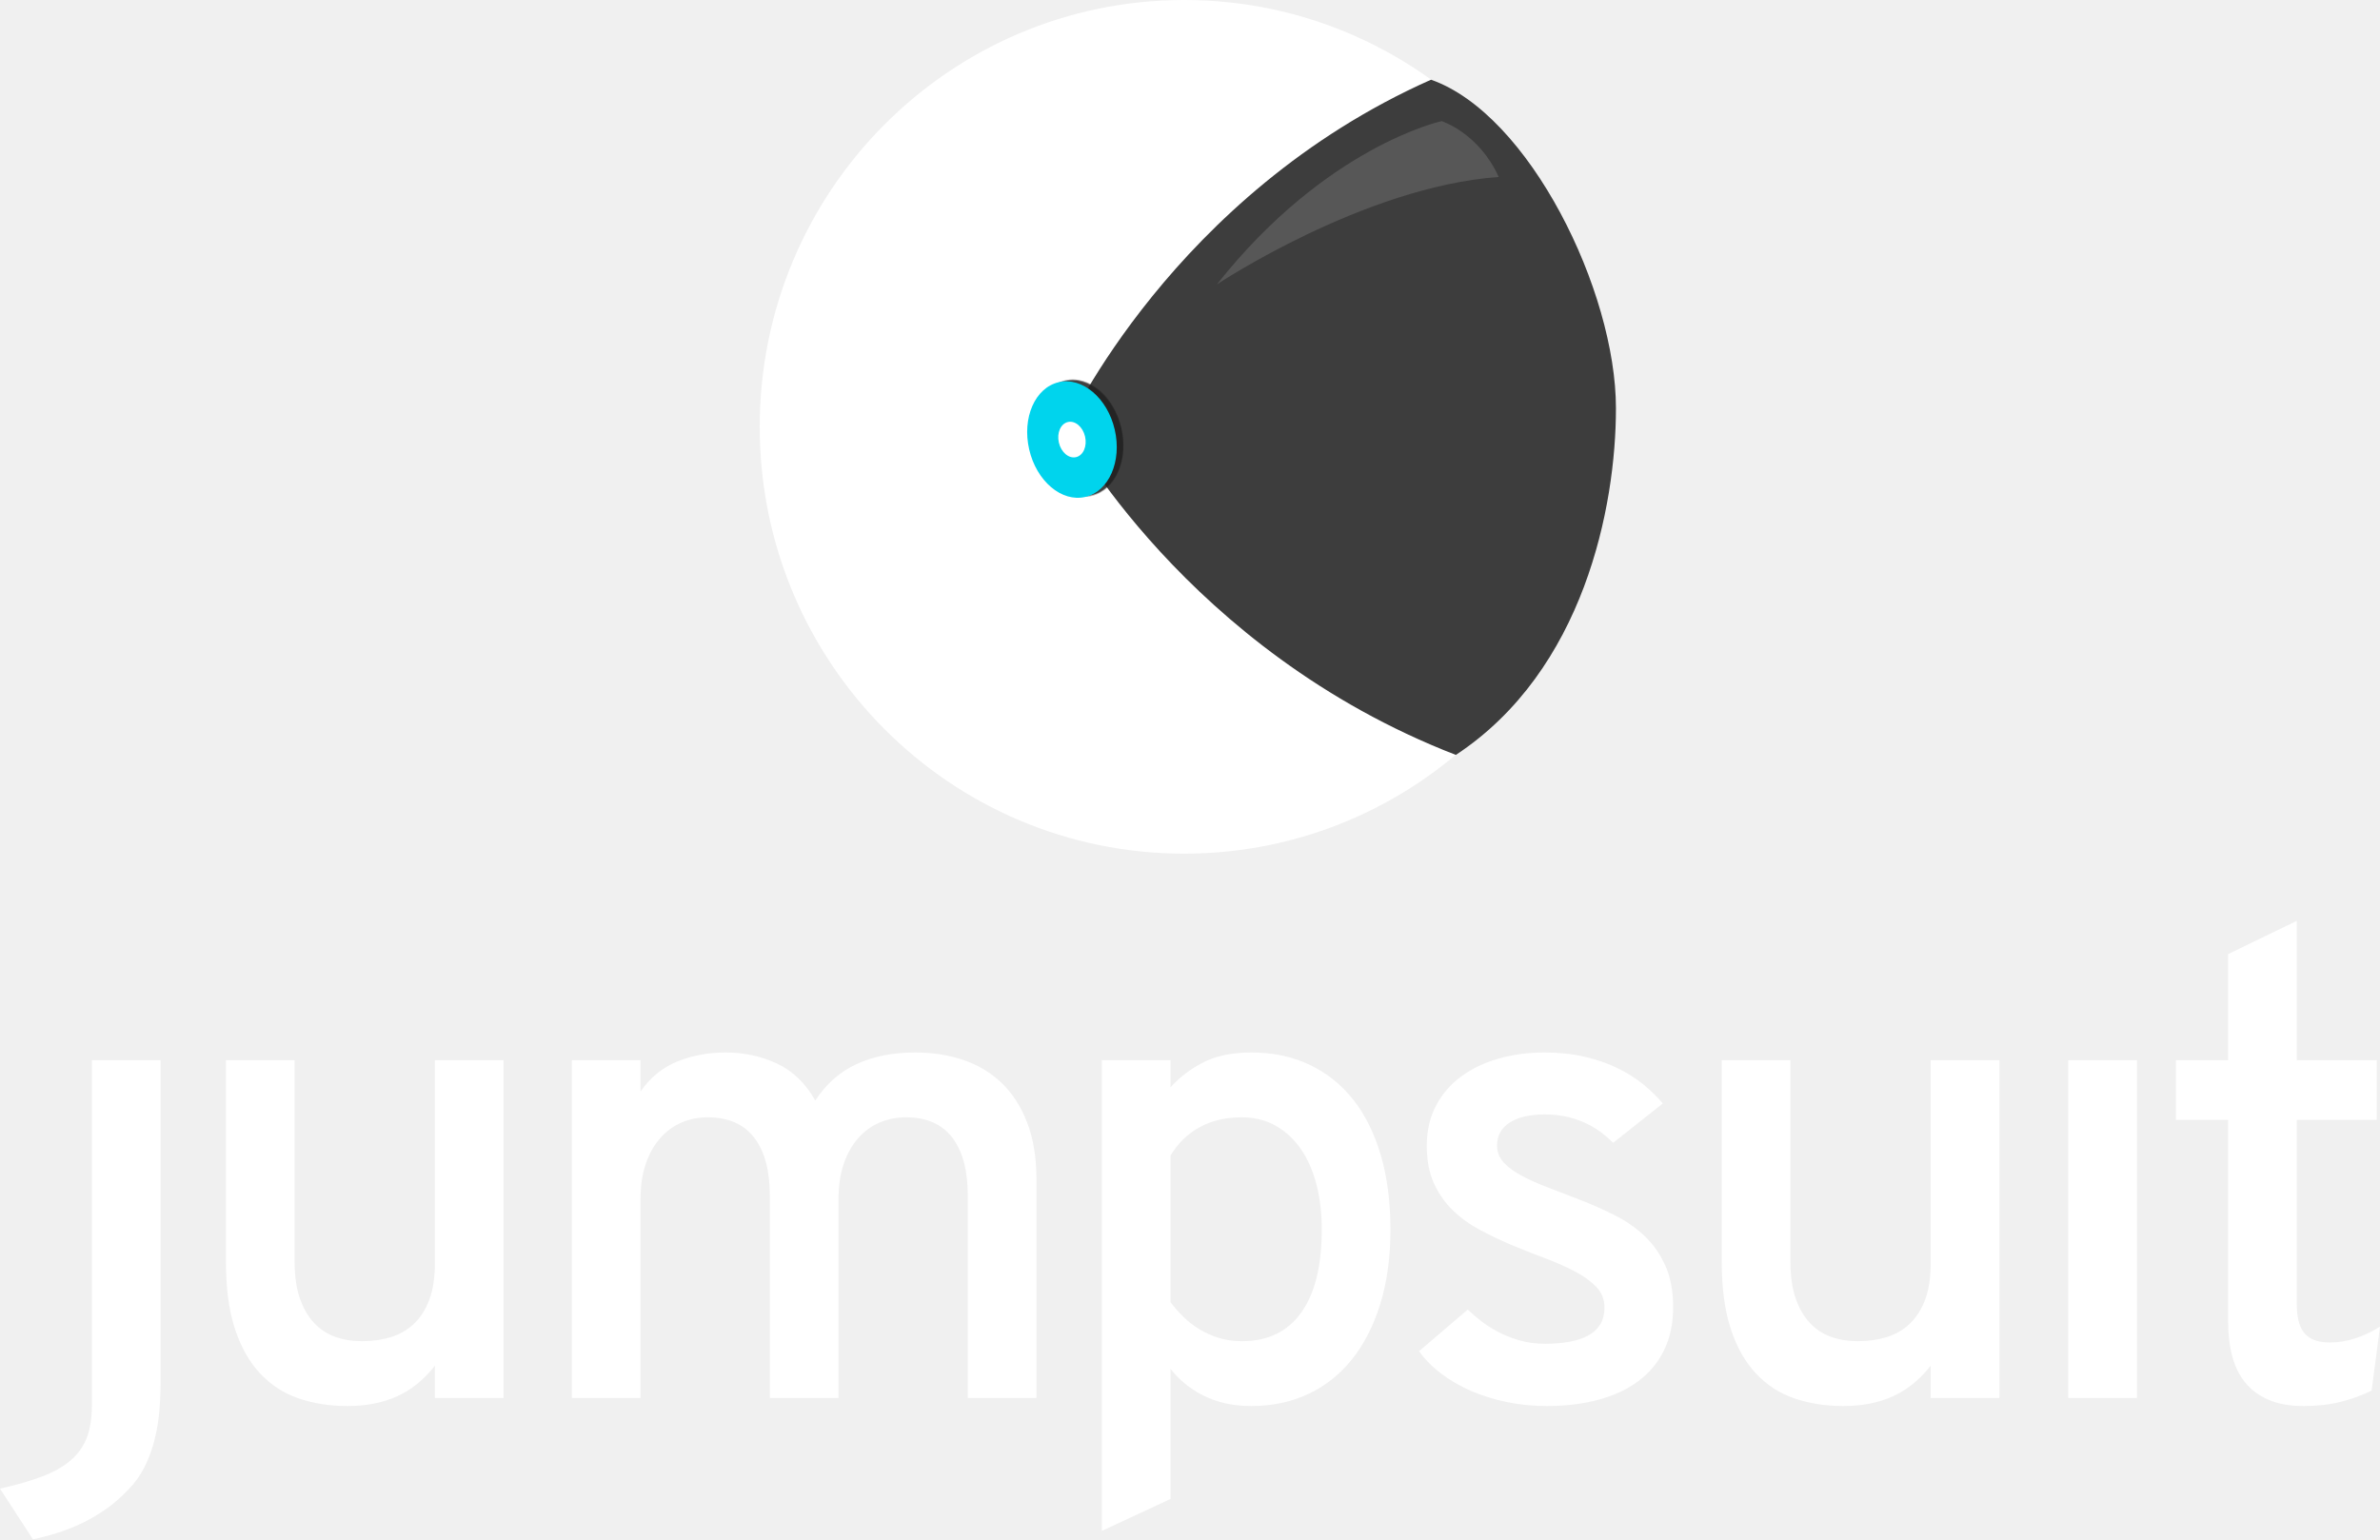
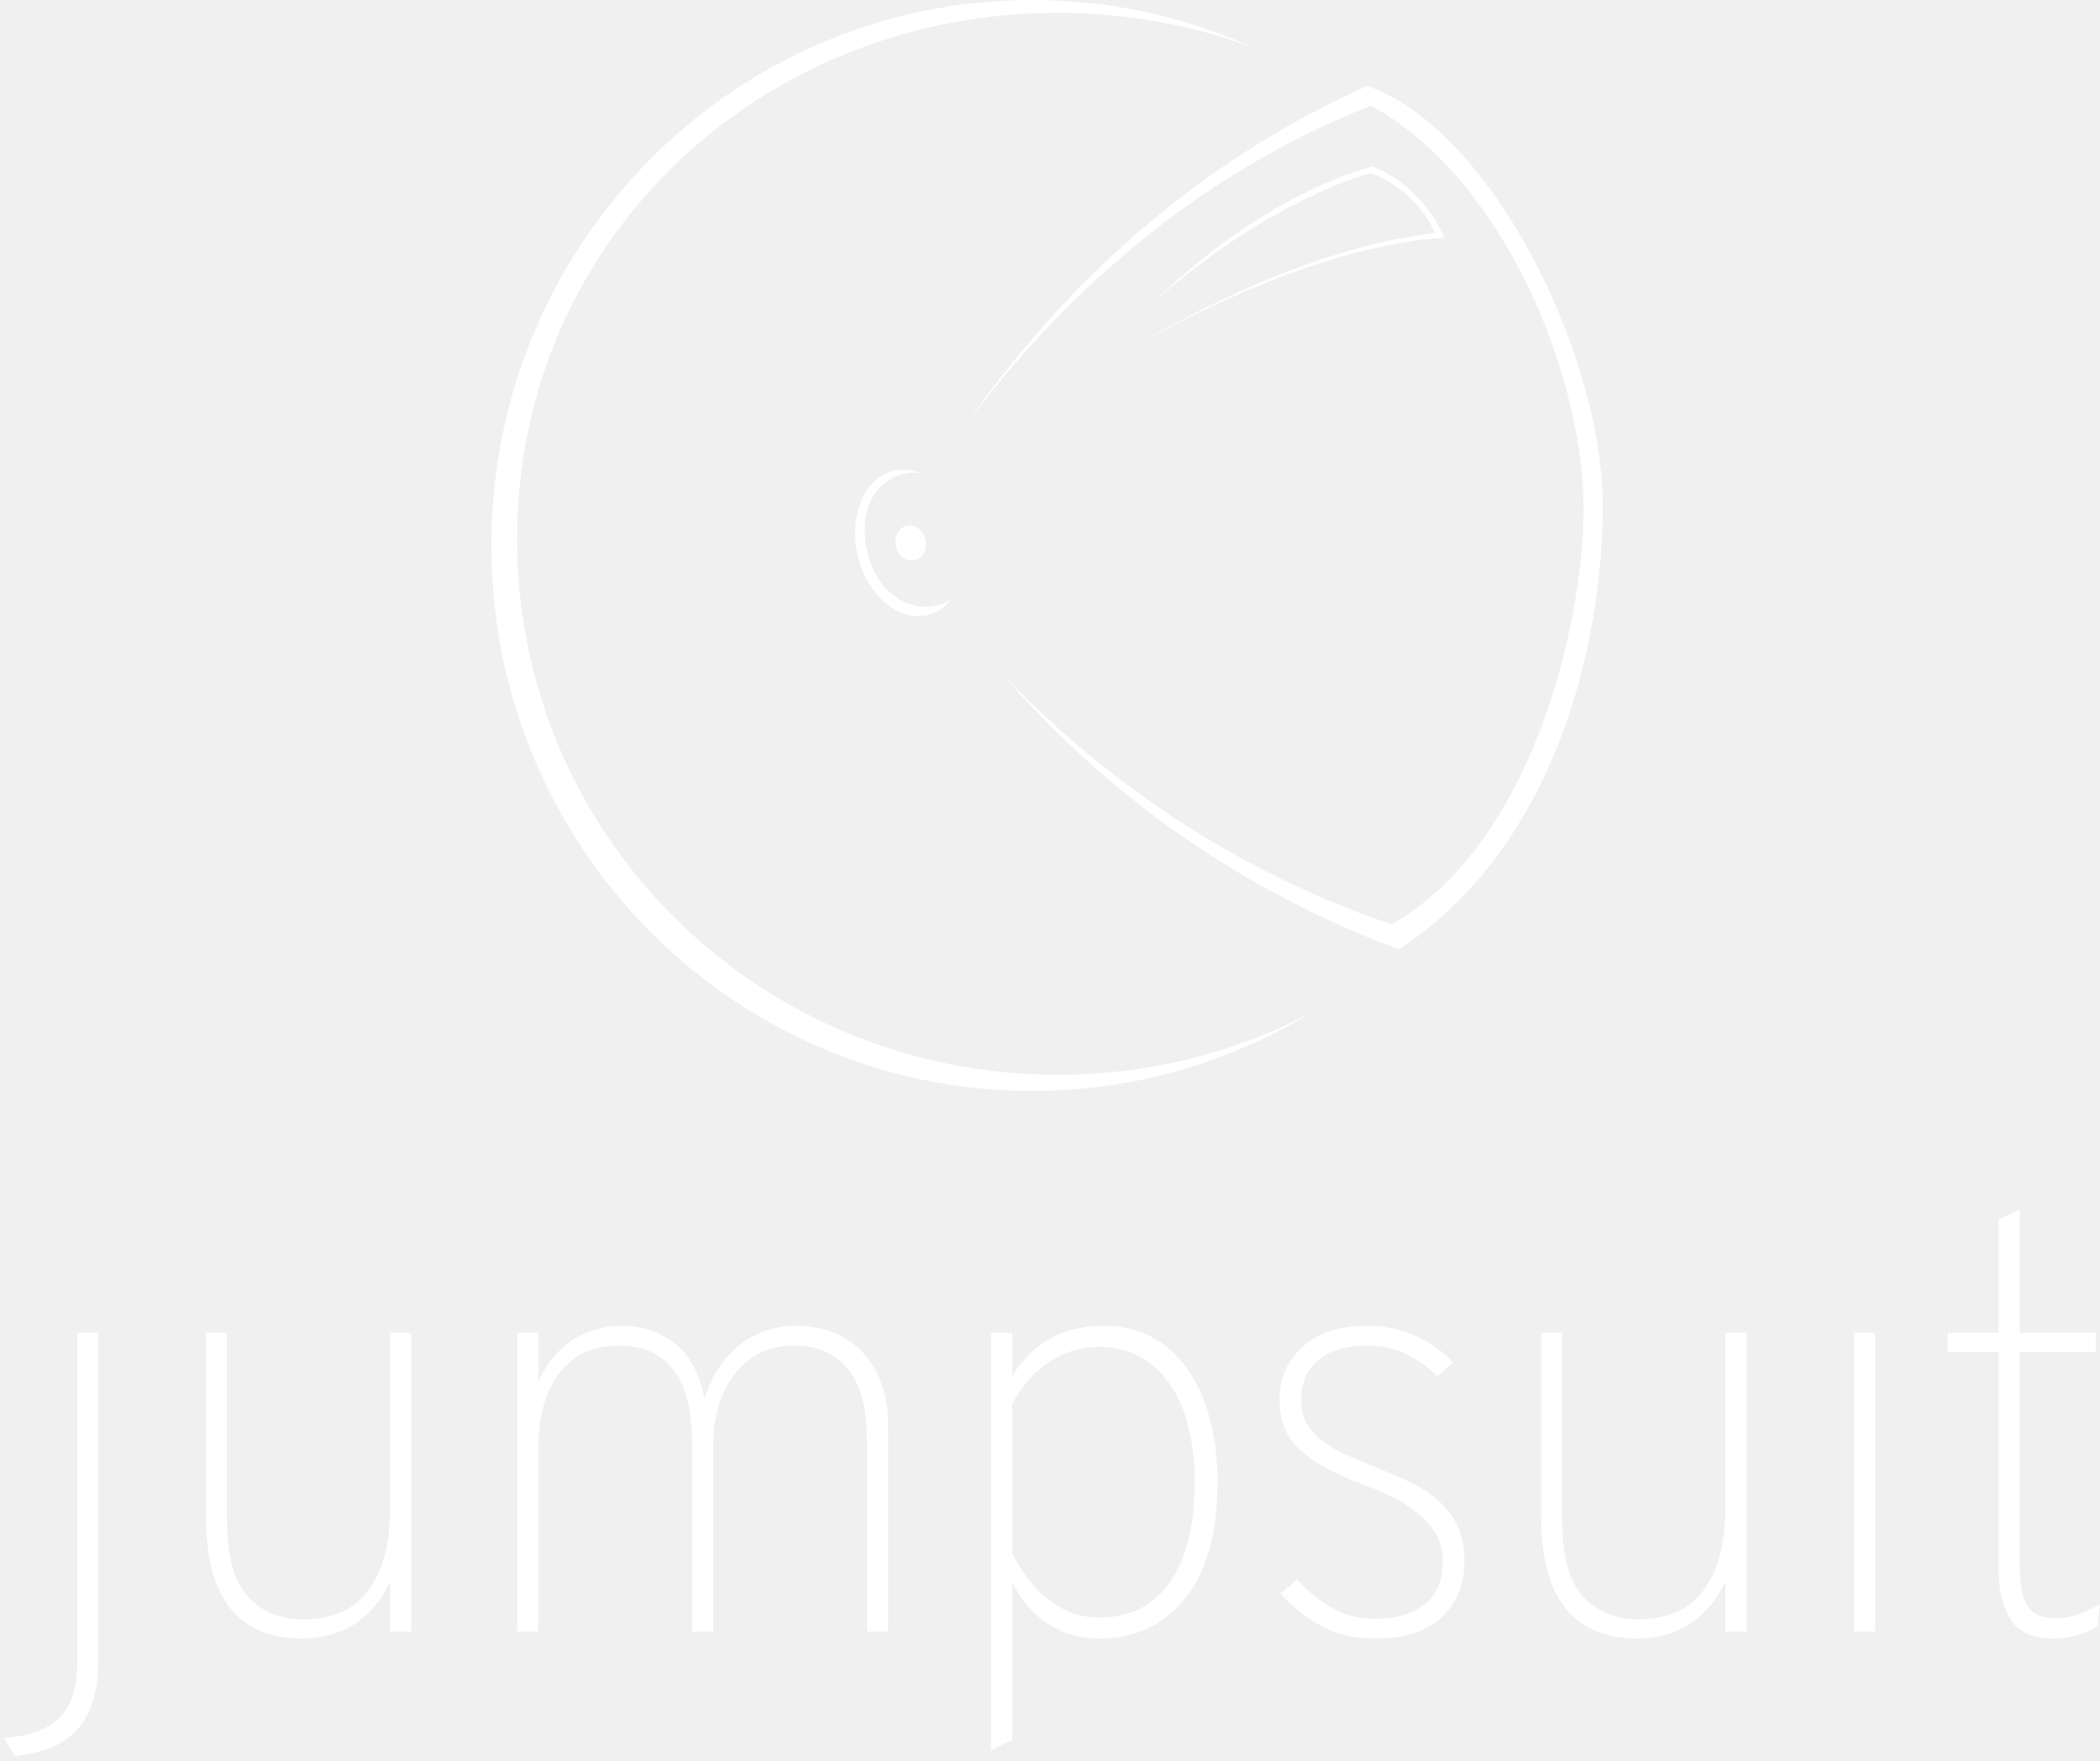
- <svg xmlns="http://www.w3.org/2000/svg" xmlns:xlink="http://www.w3.org/1999/xlink" viewBox="0 0 354 229" version="1.1">
-   <defs>
-     <ellipse id="path-1" cx="7.456" cy="9.5" rx="6.531" ry="8.759" />
-     <filter x="-50%" y="-50%" width="200%" height="200%" filterUnits="objectBoundingBox" id="filter-2">
-       <feOffset dx="1" dy="0" in="SourceAlpha" result="shadowOffsetOuter1" />
-       <feColorMatrix values="0 0 0 0 0.123   0 0 0 0 0.123   0 0 0 0 0.123  0 0 0 0.856 0" type="matrix" in="shadowOffsetOuter1" />
-     </filter>
-   </defs>
+ <svg xmlns="http://www.w3.org/2000/svg" viewBox="0 0 359 301" version="1.1">
  <g id="Page-1" stroke="none" stroke-width="1" fill="none" fill-rule="evenodd">
-     <g id="Artboard-1-Copy-3" transform="translate(-223, -186)">
-       <g id="Group" transform="translate(223, 186)">
-         <path d="M0,221.465 C2.59,220.889 4.756,220.258 6.499,219.57 C8.241,218.882 9.64,218.058 10.695,217.098 C11.75,216.138 12.509,215.01 12.973,213.715 C13.437,212.419 13.668,210.875 13.668,209.083 L13.668,157.732 L23.884,157.732 L23.884,205.628 C23.884,207.1 23.82,208.564 23.692,210.019 C23.564,211.475 23.324,212.891 22.973,214.267 C22.621,215.642 22.141,216.946 21.534,218.178 C20.926,219.41 20.127,220.537 19.136,221.561 C17.985,222.777 16.802,223.801 15.587,224.633 C14.372,225.465 13.157,226.16 11.942,226.72 C10.727,227.28 9.528,227.744 8.345,228.112 C7.162,228.48 6.011,228.776 4.892,229 L0,221.465 Z M64.685,207.98 L64.685,203.18 C63.055,205.26 61.176,206.78 59.05,207.74 C56.924,208.7 54.47,209.179 51.688,209.179 C49.066,209.179 46.652,208.804 44.446,208.052 C42.24,207.3 40.33,206.068 38.715,204.356 C37.1,202.645 35.846,200.429 34.95,197.709 C34.055,194.99 33.607,191.663 33.607,187.727 L33.607,157.732 L43.823,157.732 L43.823,187.727 C43.823,189.839 44.079,191.638 44.59,193.126 C45.102,194.614 45.805,195.838 46.7,196.798 C47.596,197.757 48.651,198.453 49.866,198.885 C51.081,199.317 52.408,199.533 53.846,199.533 C55.381,199.533 56.804,199.333 58.115,198.933 C59.426,198.533 60.569,197.877 61.544,196.966 C62.519,196.054 63.286,194.862 63.846,193.39 C64.405,191.918 64.685,190.095 64.685,187.919 L64.685,157.732 L74.901,157.732 L74.901,207.98 L64.685,207.98 Z M143.95,207.98 L143.95,177.889 C143.95,174.146 143.183,171.266 141.648,169.25 C140.113,167.235 137.811,166.227 134.742,166.227 C133.367,166.227 132.072,166.483 130.857,166.995 C129.642,167.507 128.579,168.275 127.668,169.298 C126.757,170.322 126.037,171.594 125.51,173.114 C124.982,174.633 124.718,176.401 124.718,178.417 L124.718,207.98 L114.503,207.98 L114.503,177.889 C114.503,174.146 113.728,171.266 112.177,169.25 C110.626,167.235 108.316,166.227 105.247,166.227 C103.872,166.227 102.585,166.483 101.386,166.995 C100.187,167.507 99.132,168.275 98.221,169.298 C97.31,170.322 96.59,171.594 96.063,173.114 C95.535,174.633 95.271,176.401 95.271,178.417 L95.271,207.98 L85.056,207.98 L85.056,157.732 L95.271,157.732 L95.271,162.388 C96.71,160.308 98.532,158.82 100.739,157.924 C102.945,157.029 105.343,156.581 107.933,156.581 C110.682,156.581 113.232,157.132 115.582,158.236 C117.932,159.34 119.827,161.172 121.265,163.731 C122.864,161.268 124.91,159.46 127.404,158.308 C129.898,157.156 132.808,156.581 136.133,156.581 C138.691,156.581 141.065,156.949 143.255,157.684 C145.445,158.42 147.347,159.556 148.962,161.092 C150.577,162.628 151.848,164.595 152.775,166.995 C153.702,169.394 154.166,172.242 154.166,175.537 L154.166,207.98 L143.95,207.98 Z M186.142,209.179 C184.672,209.179 183.337,209.035 182.138,208.748 C180.939,208.46 179.844,208.06 178.853,207.548 C177.861,207.036 176.974,206.452 176.191,205.796 C175.407,205.14 174.712,204.428 174.105,203.66 L174.105,223.001 L163.889,227.752 L163.889,157.732 L174.105,157.732 L174.105,161.764 C175.415,160.292 177.03,159.06 178.948,158.068 C180.867,157.077 183.265,156.581 186.142,156.581 C189.308,156.581 192.169,157.18 194.727,158.38 C197.285,159.58 199.459,161.308 201.25,163.563 C203.04,165.819 204.415,168.578 205.374,171.842 C206.333,175.105 206.813,178.801 206.813,182.928 C206.813,187.055 206.309,190.743 205.302,193.99 C204.295,197.238 202.888,199.989 201.082,202.245 C199.275,204.5 197.101,206.22 194.559,207.404 C192.017,208.588 189.212,209.179 186.142,209.179 L186.142,209.179 Z M184.704,199.533 C188.572,199.533 191.522,198.109 193.552,195.262 C195.583,192.414 196.598,188.303 196.598,182.928 C196.598,180.496 196.334,178.257 195.806,176.209 C195.279,174.162 194.503,172.402 193.48,170.93 C192.457,169.458 191.21,168.307 189.739,167.475 C188.269,166.643 186.59,166.227 184.704,166.227 C182.306,166.227 180.219,166.715 178.445,167.691 C176.67,168.666 175.224,170.066 174.105,171.89 L174.105,193.726 C174.68,194.494 175.328,195.23 176.047,195.934 C176.766,196.638 177.566,197.254 178.445,197.781 C179.324,198.309 180.283,198.733 181.322,199.053 C182.362,199.373 183.489,199.533 184.704,199.533 L184.704,199.533 Z M230.013,209.179 C228.031,209.179 226.097,208.987 224.21,208.604 C222.324,208.22 220.557,207.676 218.911,206.972 C217.264,206.268 215.769,205.412 214.426,204.404 C213.083,203.396 211.964,202.269 211.069,201.021 L218.311,194.83 C218.823,195.31 219.446,195.846 220.182,196.438 C220.917,197.03 221.764,197.581 222.723,198.093 C223.683,198.605 224.754,199.037 225.937,199.389 C227.12,199.741 228.415,199.917 229.821,199.917 C231.1,199.917 232.283,199.821 233.37,199.629 C234.457,199.437 235.393,199.133 236.176,198.717 C236.959,198.301 237.567,197.749 237.999,197.062 C238.43,196.374 238.646,195.518 238.646,194.494 C238.646,193.31 238.238,192.294 237.423,191.447 C236.608,190.599 235.545,189.831 234.234,189.143 C232.923,188.455 231.436,187.799 229.773,187.175 C228.111,186.551 226.432,185.888 224.738,185.184 C223.171,184.512 221.636,183.776 220.134,182.976 C218.631,182.176 217.296,181.216 216.129,180.097 C214.962,178.977 214.019,177.641 213.299,176.089 C212.58,174.537 212.22,172.658 212.22,170.45 C212.22,168.211 212.676,166.227 213.587,164.499 C214.498,162.772 215.745,161.324 217.328,160.156 C218.911,158.988 220.765,158.1 222.891,157.492 C225.017,156.885 227.296,156.581 229.725,156.581 C231.868,156.581 233.842,156.789 235.648,157.204 C237.455,157.62 239.086,158.18 240.54,158.884 C241.995,159.588 243.282,160.396 244.401,161.308 C245.52,162.22 246.495,163.171 247.327,164.163 L239.941,170.018 C239.493,169.57 238.958,169.098 238.334,168.603 C237.711,168.107 236.983,167.651 236.152,167.235 C235.321,166.819 234.378,166.475 233.322,166.203 C232.267,165.931 231.068,165.795 229.725,165.795 C227.551,165.795 225.833,166.195 224.57,166.995 C223.307,167.795 222.675,168.946 222.675,170.45 C222.675,171.41 223.011,172.25 223.683,172.97 C224.354,173.69 225.265,174.354 226.416,174.961 C227.567,175.569 228.886,176.153 230.373,176.713 C231.86,177.273 233.418,177.873 235.049,178.513 C236.776,179.185 238.47,179.937 240.133,180.768 C241.795,181.6 243.274,182.624 244.569,183.84 C245.864,185.056 246.903,186.527 247.686,188.255 C248.47,189.983 248.861,192.062 248.861,194.494 C248.861,196.894 248.414,199.013 247.518,200.853 C246.623,202.693 245.352,204.228 243.706,205.46 C242.059,206.692 240.077,207.62 237.759,208.244 C235.441,208.868 232.859,209.179 230.013,209.179 L230.013,209.179 Z M287.169,207.98 L287.169,203.18 C285.538,205.26 283.66,206.78 281.534,207.74 C279.407,208.7 276.953,209.179 274.172,209.179 C271.55,209.179 269.136,208.804 266.93,208.052 C264.724,207.3 262.813,206.068 261.199,204.356 C259.584,202.645 258.329,200.429 257.434,197.709 C256.539,194.99 256.091,191.663 256.091,187.727 L256.091,157.732 L266.306,157.732 L266.306,187.727 C266.306,189.839 266.562,191.638 267.074,193.126 C267.585,194.614 268.289,195.838 269.184,196.798 C270.079,197.757 271.134,198.453 272.349,198.885 C273.564,199.317 274.891,199.533 276.33,199.533 C277.865,199.533 279.287,199.333 280.598,198.933 C281.909,198.533 283.052,197.877 284.027,196.966 C285.003,196.054 285.77,194.862 286.33,193.39 C286.889,191.918 287.169,190.095 287.169,187.919 L287.169,157.732 L297.384,157.732 L297.384,207.98 L287.169,207.98 Z M307.635,207.98 L307.635,157.732 L317.851,157.732 L317.851,207.98 L307.635,207.98 Z M342.634,209.179 C340.651,209.179 338.949,208.884 337.526,208.292 C336.103,207.7 334.936,206.86 334.025,205.772 C333.114,204.684 332.45,203.364 332.034,201.813 C331.619,200.261 331.411,198.541 331.411,196.654 L331.411,166.611 L323.642,166.611 L323.642,157.732 L331.411,157.732 L331.411,141.943 L341.626,137 L341.626,157.732 L353.52,157.732 L353.52,166.611 L341.626,166.611 L341.626,194.014 C341.626,194.846 341.698,195.614 341.842,196.318 C341.986,197.022 342.242,197.629 342.61,198.141 C342.977,198.653 343.481,199.045 344.12,199.317 C344.76,199.589 345.575,199.725 346.566,199.725 C348.996,199.725 351.474,198.941 354,197.374 L352.753,206.876 C351.346,207.58 349.812,208.14 348.149,208.556 C346.486,208.971 344.648,209.179 342.634,209.179 L342.634,209.179 Z" id="jumpsuit" fill="#FFFFFF" />
-         <g id="Group-2" transform="translate(113, 0)">
-           <ellipse id="Oval-4" fill="#FFFFFF" cx="63.129" cy="63.5" rx="63.129" ry="63.5" />
-           <path d="M103.544,112.311 C122.595,99.751 127.355,75.392 127.355,60.736 C127.355,43.284 114.463,16.97 99.849,11.859 C61.489,28.901 45.714,63.5 45.714,63.5 C45.714,63.5 63.382,96.763 103.544,112.311 Z" id="Oval-4" fill="#3D3D3D" />
-           <path d="M109.924,26.327 C106.918,19.737 101.43,18.021 101.43,18.021 C101.43,18.021 84.274,21.719 68.004,42.308 C68.004,42.308 89.864,27.763 109.924,26.327 Z" id="Oval-4" fill="#575757" />
-           <g id="Group-3" transform="translate(46, 65.5) rotate(-13) translate(-46, -65.5) translate(39, 56)">
-             <g id="Oval-5">
-               <use fill="black" fill-opacity="1" filter="url(#filter-2)" xlink:href="#path-1" />
-               <use fill="#00D4ED" fill-rule="evenodd" xlink:href="#path-1" />
-             </g>
-             <ellipse id="Oval-5" fill="#FFFFFF" cx="7.456" cy="9.5" rx="2" ry="2.682" />
-           </g>
+     <g id="Artboard-1-Copy-5" transform="translate(-221, -150)" fill="#FFFFFF">
+       <g id="Group" transform="translate(221, 150)">
+         <path d="M16.8,283.9 C16.8,287.033 16.417,289.6 15.65,291.6 C14.883,293.6 13.833,295.217 12.5,296.45 C11.167,297.683 9.633,298.583 7.9,299.15 C6.167,299.717 4.367,300.1 2.5,300.3 L0.7,297.2 C4.967,296.867 8.117,295.717 10.15,293.75 C12.183,291.783 13.2,288.567 13.2,284.1 L13.2,227.9 L16.8,227.9 L16.8,283.9 Z M66.712,279 L66.712,270.4 C65.845,272.267 64.828,273.833 63.662,275.1 C62.495,276.367 61.262,277.367 59.962,278.1 C58.662,278.833 57.295,279.367 55.862,279.7 C54.428,280.033 53.045,280.2 51.712,280.2 C46.312,280.2 42.212,278.483 39.412,275.05 C36.612,271.617 35.212,266.3 35.212,259.1 L35.212,227.9 L38.812,227.9 L38.812,259.9 C38.812,266.1 40.012,270.483 42.412,273.05 C44.812,275.617 47.978,276.9 51.912,276.9 C53.978,276.9 55.928,276.567 57.762,275.9 C59.595,275.233 61.162,274.133 62.462,272.6 C63.762,271.067 64.795,269.083 65.562,266.65 C66.328,264.217 66.712,261.2 66.712,257.6 L66.712,227.9 L70.312,227.9 L70.312,279 L66.712,279 Z M135.823,226.7 C140.757,226.7 144.657,228.233 147.523,231.3 C150.39,234.367 151.823,238.567 151.823,243.9 L151.823,279 L148.223,279 L148.223,246.9 C148.223,245.033 148.09,243.117 147.823,241.15 C147.557,239.183 146.973,237.383 146.073,235.75 C145.173,234.117 143.89,232.767 142.223,231.7 C140.557,230.633 138.323,230.1 135.523,230.1 C133.39,230.1 131.473,230.55 129.773,231.45 C128.073,232.35 126.64,233.567 125.473,235.1 C124.307,236.633 123.423,238.417 122.823,240.45 C122.223,242.483 121.923,244.633 121.923,246.9 L121.923,279 L118.323,279 L118.323,246.9 C118.323,245.033 118.173,243.117 117.873,241.15 C117.573,239.183 116.99,237.383 116.123,235.75 C115.257,234.117 113.99,232.767 112.323,231.7 C110.657,230.633 108.49,230.1 105.823,230.1 C103.49,230.1 101.457,230.533 99.723,231.4 C97.99,232.267 96.557,233.483 95.423,235.05 C94.29,236.617 93.44,238.467 92.873,240.6 C92.307,242.733 92.023,245.067 92.023,247.6 L92.023,279 L88.423,279 L88.423,227.9 L92.023,227.9 L92.023,236.3 C93.557,232.967 95.59,230.533 98.123,229 C100.657,227.467 103.39,226.7 106.323,226.7 C109.723,226.7 112.707,227.683 115.273,229.65 C117.84,231.617 119.557,234.8 120.423,239.2 C121.757,235.067 123.823,231.95 126.623,229.85 C129.423,227.75 132.49,226.7 135.823,226.7 L135.823,226.7 Z M187.935,280.2 C184.735,280.2 181.852,279.383 179.285,277.75 C176.718,276.117 174.635,273.733 173.035,270.6 L173.035,297.5 L169.435,299.3 L169.435,227.9 L173.035,227.9 L173.035,235.3 C176.568,229.567 181.802,226.7 188.735,226.7 C191.735,226.7 194.435,227.333 196.835,228.6 C199.235,229.867 201.268,231.667 202.935,234 C204.602,236.333 205.885,239.15 206.785,242.45 C207.685,245.75 208.135,249.4 208.135,253.4 C208.135,262.133 206.285,268.783 202.585,273.35 C198.885,277.917 194.002,280.2 187.935,280.2 L187.935,280.2 Z M187.935,276.6 C193.135,276.6 197.152,274.6 199.985,270.6 C202.818,266.6 204.235,260.867 204.235,253.4 C204.235,249.933 203.868,246.767 203.135,243.9 C202.402,241.033 201.335,238.6 199.935,236.6 C198.535,234.6 196.818,233.05 194.785,231.95 C192.752,230.85 190.468,230.3 187.935,230.3 C184.802,230.3 181.918,231.183 179.285,232.95 C176.652,234.717 174.568,237.1 173.035,240.1 L173.035,265.6 C174.702,269 176.818,271.683 179.385,273.65 C181.952,275.617 184.802,276.6 187.935,276.6 L187.935,276.6 Z M245.747,235.3 C244.347,233.967 242.663,232.767 240.697,231.7 C238.73,230.633 236.38,230.1 233.647,230.1 C230.046,230.1 227.28,230.933 225.347,232.6 C223.413,234.267 222.447,236.5 222.447,239.3 C222.447,240.967 222.78,242.367 223.447,243.5 C224.113,244.633 225.03,245.633 226.197,246.5 C227.363,247.367 228.697,248.133 230.197,248.8 C231.697,249.467 233.28,250.133 234.947,250.8 C237.147,251.667 239.18,252.55 241.047,253.45 C242.913,254.35 244.53,255.4 245.897,256.6 C247.263,257.8 248.347,259.233 249.147,260.9 C249.947,262.567 250.347,264.6 250.347,267 C250.347,270.933 249.047,274.117 246.447,276.55 C243.846,278.983 240.047,280.2 235.047,280.2 C231.513,280.2 228.413,279.45 225.747,277.95 C223.08,276.45 220.813,274.633 218.947,272.5 L221.747,270.1 C223.28,271.833 225.163,273.383 227.397,274.75 C229.63,276.117 232.146,276.8 234.947,276.8 C238.547,276.8 241.397,276 243.497,274.4 C245.597,272.8 246.647,270.333 246.647,267 C246.647,265.2 246.247,263.633 245.447,262.3 C244.647,260.967 243.597,259.767 242.297,258.7 C240.997,257.633 239.513,256.7 237.847,255.9 C236.18,255.1 234.447,254.367 232.647,253.7 C228.446,252.167 225.08,250.333 222.547,248.2 C220.013,246.067 218.747,243.1 218.747,239.3 C218.747,235.7 220.063,232.7 222.697,230.3 C225.33,227.9 229.013,226.7 233.747,226.7 C236.613,226.7 239.33,227.267 241.897,228.4 C244.463,229.533 246.647,231.067 248.447,233 L245.747,235.3 Z M294.958,279 L294.958,270.4 C294.091,272.267 293.075,273.833 291.908,275.1 C290.741,276.367 289.508,277.367 288.208,278.1 C286.908,278.833 285.541,279.367 284.108,279.7 C282.675,280.033 281.291,280.2 279.958,280.2 C274.558,280.2 270.458,278.483 267.658,275.05 C264.858,271.617 263.458,266.3 263.458,259.1 L263.458,227.9 L267.058,227.9 L267.058,259.9 C267.058,266.1 268.258,270.483 270.658,273.05 C273.058,275.617 276.225,276.9 280.158,276.9 C282.225,276.9 284.175,276.567 286.008,275.9 C287.841,275.233 289.408,274.133 290.708,272.6 C292.008,271.067 293.041,269.083 293.808,266.65 C294.575,264.217 294.958,261.2 294.958,257.6 L294.958,227.9 L298.558,227.9 L298.558,279 L294.958,279 Z M316.97,279 L316.97,227.9 L320.57,227.9 L320.57,279 L316.97,279 Z M351.081,280.2 C347.548,280.2 345.098,279.1 343.731,276.9 C342.365,274.7 341.681,271.933 341.681,268.6 L341.681,231.2 L332.981,231.2 L332.981,227.9 L341.681,227.9 L341.681,208.6 L345.281,206.8 L345.281,227.9 L358.281,227.9 L358.281,231.2 L345.281,231.2 L345.281,268.1 C345.281,270.767 345.681,272.867 346.481,274.4 C347.281,275.933 348.948,276.7 351.481,276.7 C353.015,276.7 354.431,276.433 355.731,275.9 C357.031,275.367 358.115,274.833 358.981,274.3 L358.581,278.1 C357.515,278.767 356.298,279.283 354.931,279.65 C353.565,280.017 352.281,280.2 351.081,280.2 L351.081,280.2 Z" id="jumpsuit-copy-2" />
+         <g id="Group-Copy" transform="translate(84, 0)">
+           <path d="M139.909,173.309 C126.031,181.713 109.786,186.545 92.423,186.545 C41.379,186.545 0,144.786 0,93.273 C0,41.76 41.379,0 92.423,0 C105.766,0 118.448,2.854 129.904,7.989 C119.633,4.238 108.48,2.201 96.824,2.201 C45.78,2.201 4.401,41.267 4.401,92.172 C4.401,143.077 45.78,183.794 96.824,183.794 C112.383,183.794 127.044,180.011 139.909,173.309 Z" id="Combined-Shape" />
+           <path d="M81.182,72.565 C92.992,55.464 115.06,30.152 149.734,14.682 C171.128,22.196 190,60.881 190,86.54 C190,108.086 183.032,143.898 155.143,162.364 C122.562,150.119 100.856,130.949 87.587,115.501 C101.385,129.961 123.168,147.601 153.887,158.074 C178.325,144.118 186.711,105.953 186.711,87.059 C186.711,64.56 173.398,30.786 150.41,18.066 C116.427,31.361 93.773,55.542 81.182,72.565 Z" id="Combined-Shape" />
+           <path d="M113.02,51.905 C132.807,32.383 150.67,28.5 150.67,28.5 C150.67,28.5 158.608,31.004 162.955,40.615 C142.318,42.105 120.365,53.269 109.409,59.591 C120.709,52.827 141.06,42.226 161.316,39.849 C157.975,32.154 150.374,29.59 150.374,29.59 C144.578,31.075 128.695,37.693 113.02,51.905 Z" id="Combined-Shape" />
+           <path d="M78.622,102.499 C77.537,103.851 76.136,104.804 74.495,105.183 C69.507,106.335 64.188,101.742 62.615,94.926 C61.041,88.109 63.809,81.65 68.796,80.499 C70.253,80.162 71.738,80.316 73.15,80.872 C72.25,80.784 71.337,80.84 70.434,81.049 C65.447,82.2 62.677,87.559 64.25,94.375 C65.824,101.192 71.141,104.683 76.128,103.532 C77.037,103.322 77.873,102.972 78.622,102.499 Z" id="Combined-Shape" />
+           <ellipse id="Oval-5" transform="translate(71.68182, 92.84091) rotate(-13) translate(-71.68182, -92.84091) " cx="71.682" cy="92.841" rx="2.591" ry="3.023" />
        </g>
      </g>
    </g>
  </g>
</svg>
